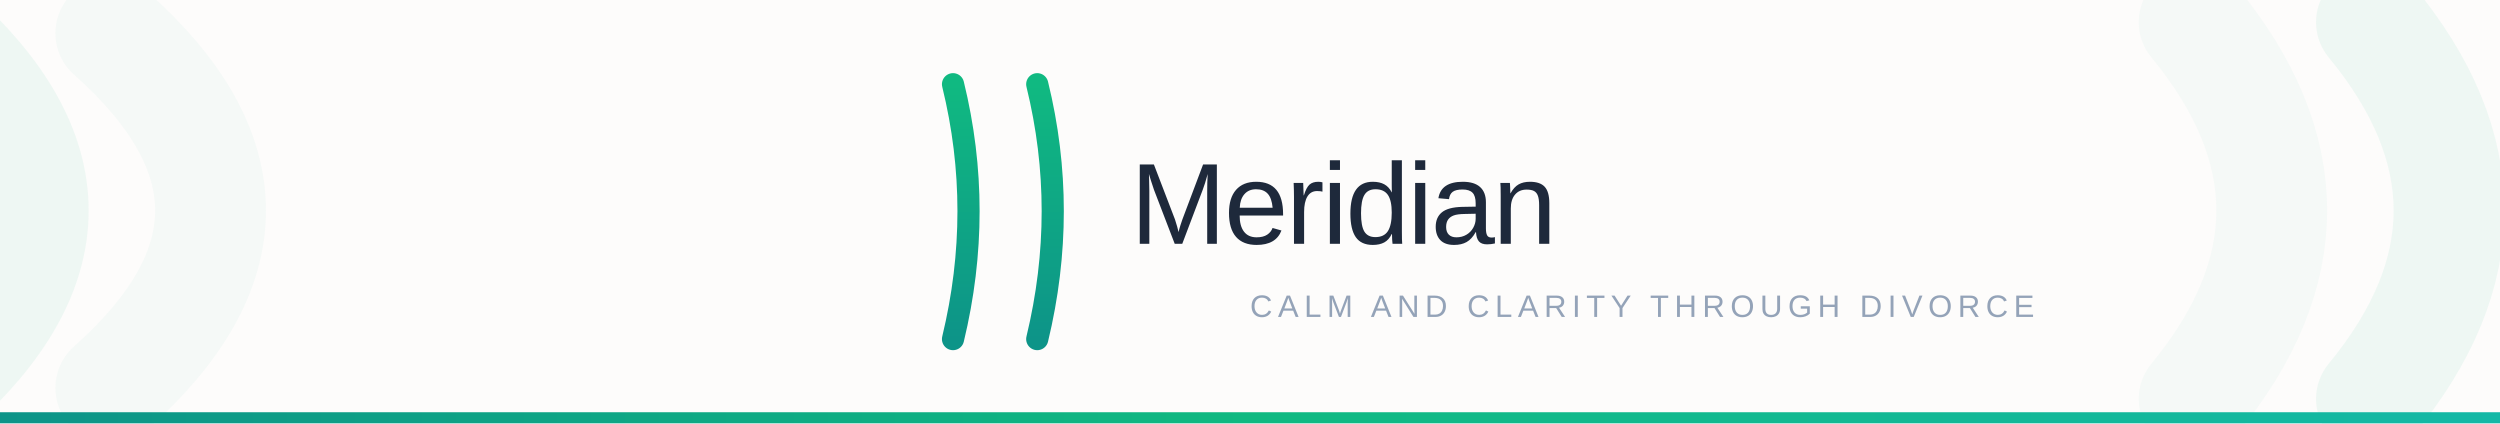
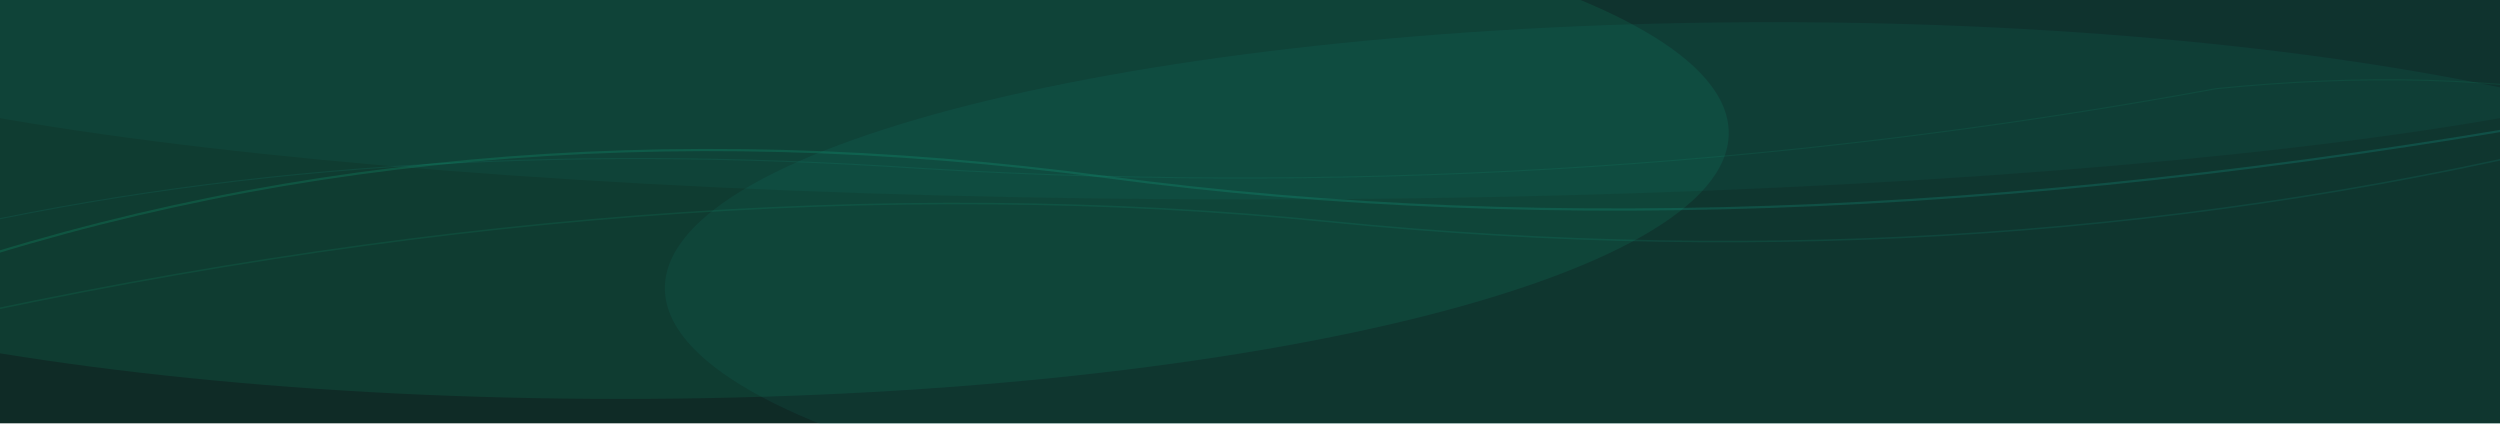
<svg xmlns="http://www.w3.org/2000/svg" width="1128" height="191" viewBox="0 0 1128 191" fill="none">
-   <rect width="1128" height="191" fill="#FDFCFB" />
-   <path d="M-30 15 Q60 95, -30 175" stroke="#10b98110" stroke-width="50" stroke-linecap="round" fill="none" />
-   <path d="M50 15 Q140 95, 50 175" stroke="#10b98108" stroke-width="50" stroke-linecap="round" fill="none" />
-   <path d="M990 10 Q1060 95, 990 180" stroke="#10b98108" stroke-width="50" stroke-linecap="round" fill="none" />
-   <path d="M1070 10 Q1140 95, 1070 180" stroke="#10b98110" stroke-width="50" stroke-linecap="round" fill="none" />
-   <rect x="0" y="186" width="1128" height="5" fill="url(#accent)" />
-   <path d="M430 38 Q444 95, 430 153" stroke="url(#mg)" stroke-width="10" stroke-linecap="round" fill="none" />
-   <path d="M468 38 Q482 95, 468 153" stroke="url(#mg)" stroke-width="10" stroke-linecap="round" fill="none" />
-   <text x="510" y="110" font-family="-apple-system, BlinkMacSystemFont, 'Segoe UI', 'Helvetica Neue', Arial, sans-serif" font-size="52" font-weight="300" letter-spacing="-1" fill="#1e293b">Meridian</text>
-   <text x="564" y="143" font-family="-apple-system, BlinkMacSystemFont, 'Segoe UI', 'Helvetica Neue', Arial, sans-serif" font-size="14" font-weight="400" letter-spacing="2.5" fill="#94a3b8">CALM AND CLARITY THROUGH DIVORCE</text>
+   <rect width="1128" height="191" fill="#0f2b26" />
+   <ellipse cx="280" cy="60" rx="500" ry="120" fill="#10b981" opacity="0.12" />
+   <ellipse cx="800" cy="130" rx="500" ry="120" fill="#0d9488" opacity="0.1" />
+   <ellipse cx="564" cy="0" rx="700" ry="90" fill="#14b8a6" opacity="0.06" />
+   <path d="M-50 130 Q200 40, 500 80 Q800 120, 1180 50" stroke="url(#dl1)" stroke-width="1" stroke-linecap="round" fill="none" opacity="0.2" />
+   <path d="M-50 150 Q300 70, 600 100 Q900 130, 1180 60" stroke="url(#dl1)" stroke-width="0.7" stroke-linecap="round" fill="none" opacity="0.12" />
+   <path d="M-50 110 Q150 60, 400 75 Q700 95, 1000 40 Q1100 30, 1180 45" stroke="url(#dl2)" stroke-width="0.5" stroke-linecap="round" fill="none" opacity="0.1" />
  <defs>
-     <linearGradient id="mg" x1="450" y1="38" x2="450" y2="153" gradientUnits="userSpaceOnUse">
+     <linearGradient id="dl1" x1="0" y1="0" x2="1128" y2="0" gradientUnits="userSpaceOnUse">
      <stop offset="0%" stop-color="#10b981" />
-       <stop offset="100%" stop-color="#0d9488" />
+       <stop offset="100%" stop-color="#14b8a6" />
    </linearGradient>
-     <linearGradient id="accent" x1="0" y1="0" x2="1128" y2="0" gradientUnits="userSpaceOnUse">
-       <stop offset="0%" stop-color="#0d9488" />
-       <stop offset="50%" stop-color="#10b981" />
-       <stop offset="100%" stop-color="#14b8a6" />
+     <linearGradient id="dl2" x1="0" y1="0" x2="1128" y2="0" gradientUnits="userSpaceOnUse">
+       <stop offset="0%" stop-color="#14b8a6" />
+       <stop offset="100%" stop-color="#10b981" />
    </linearGradient>
  </defs>
</svg>
